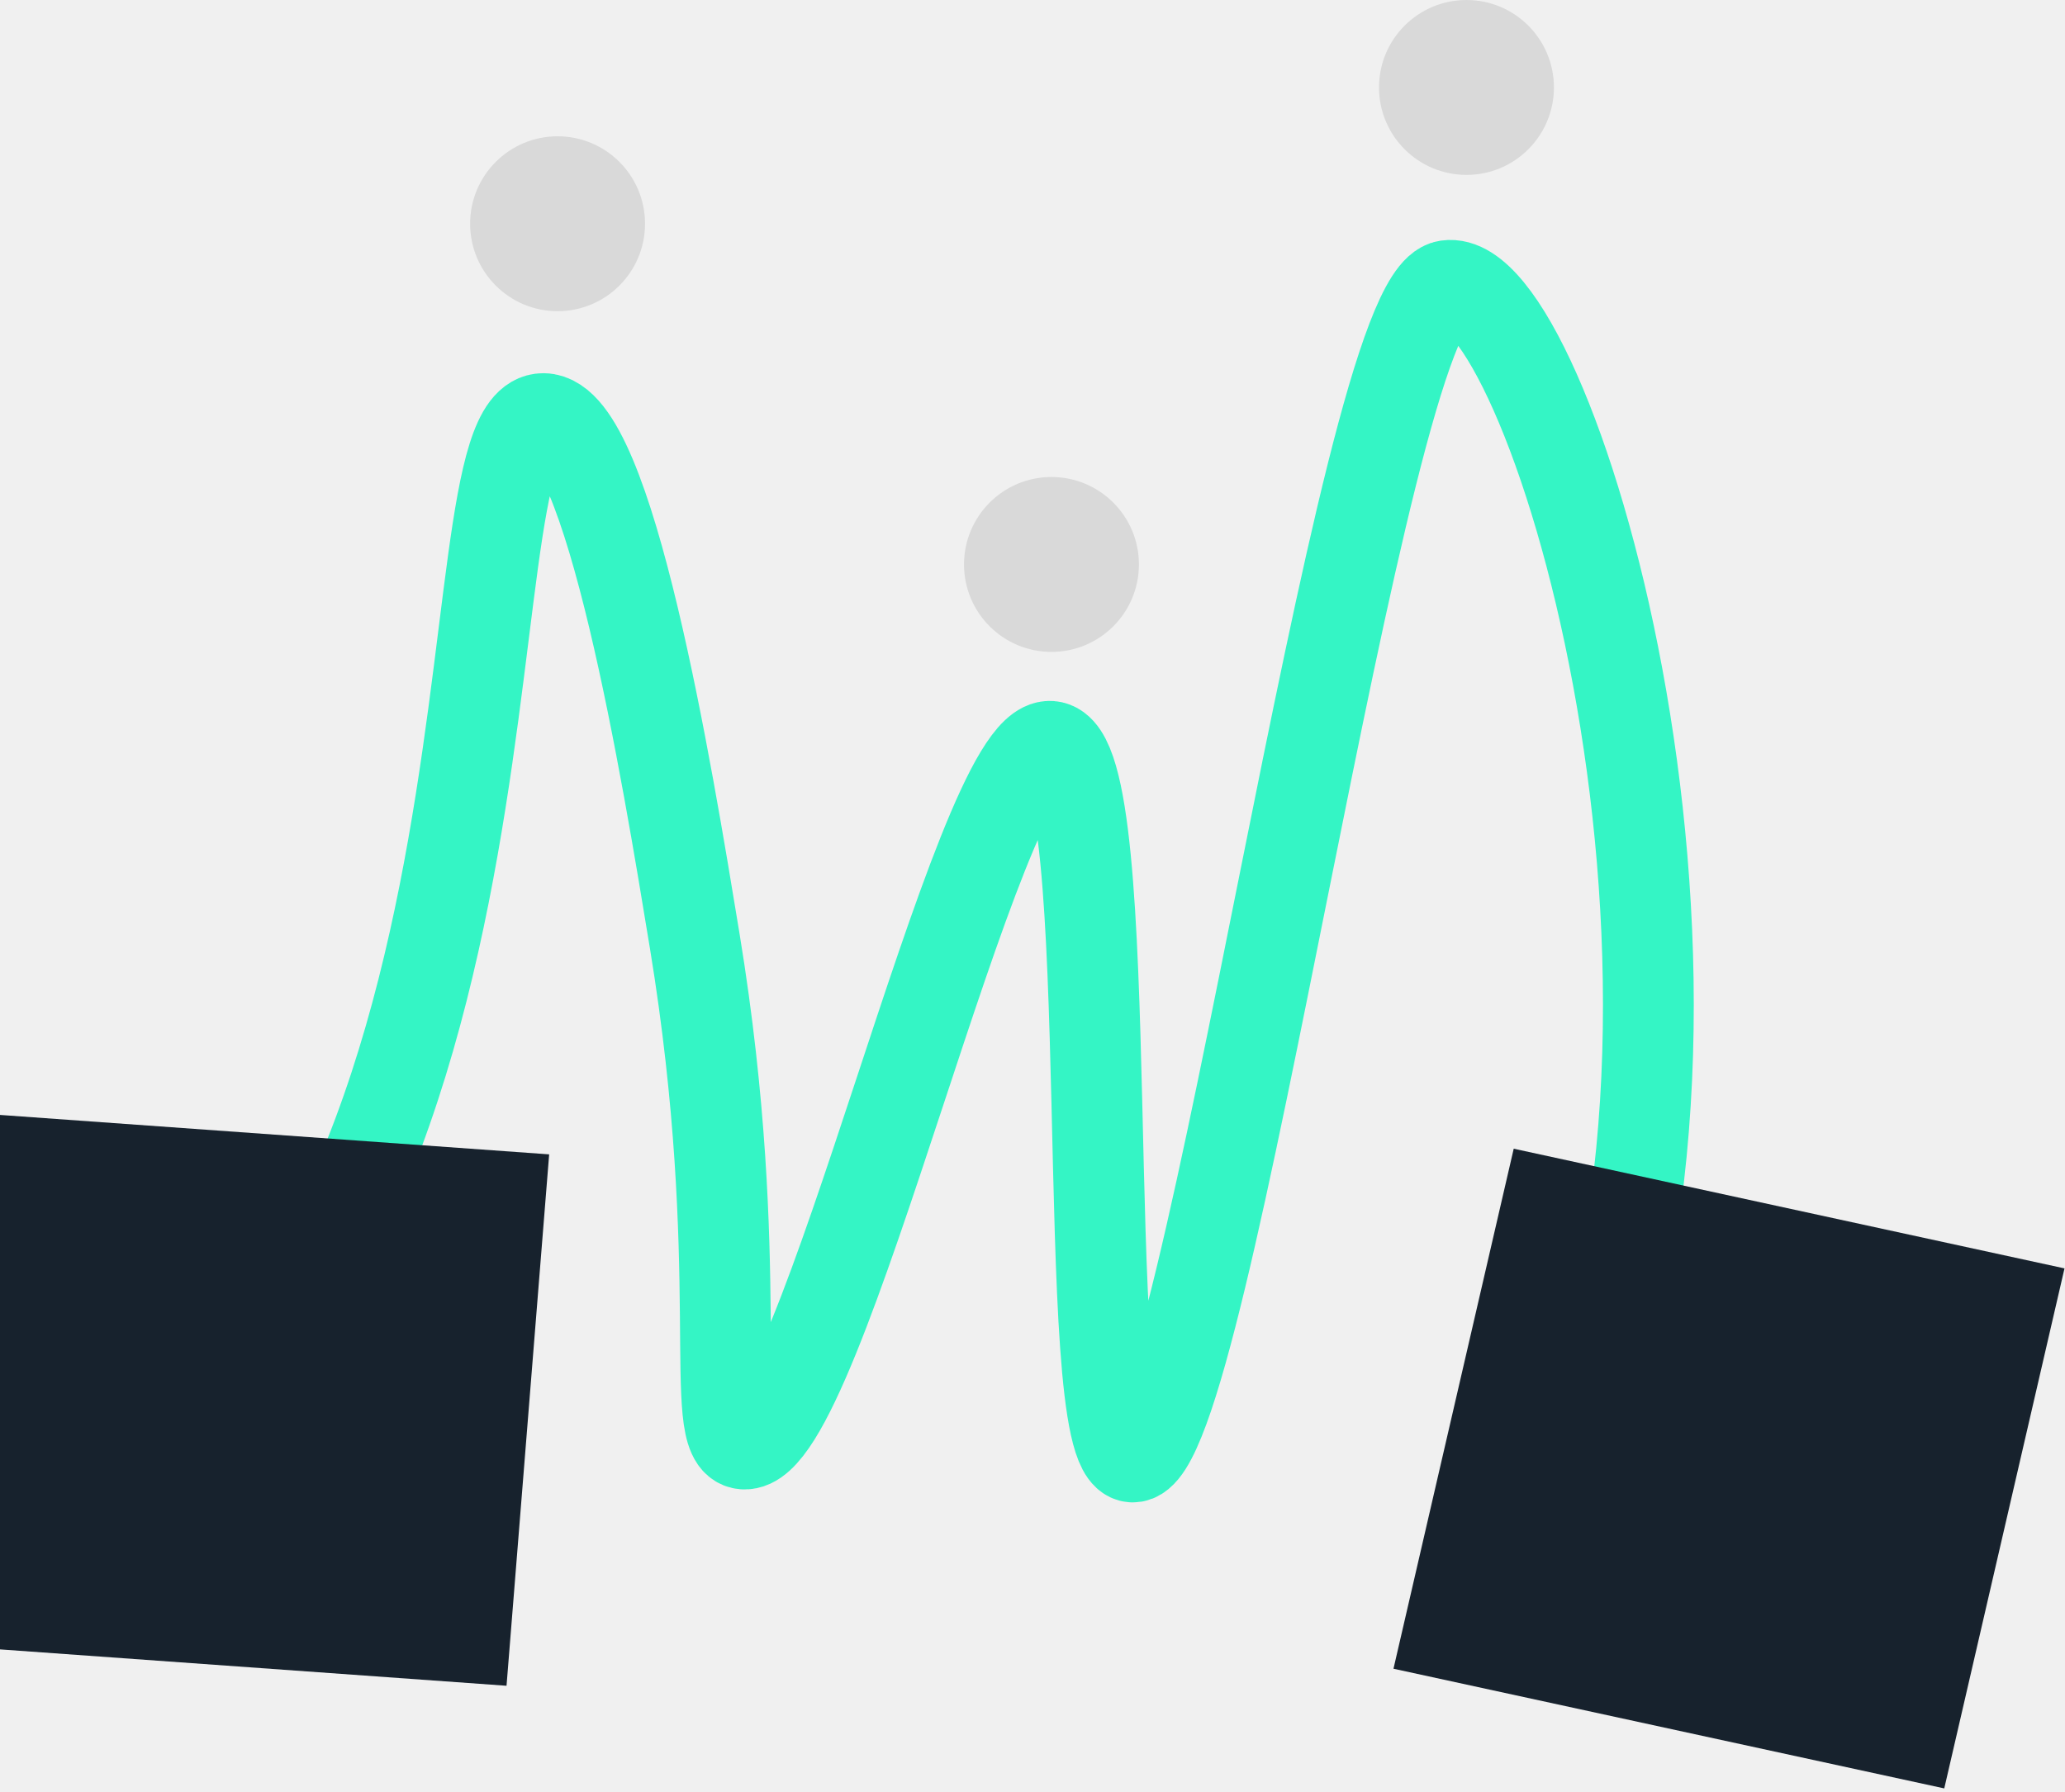
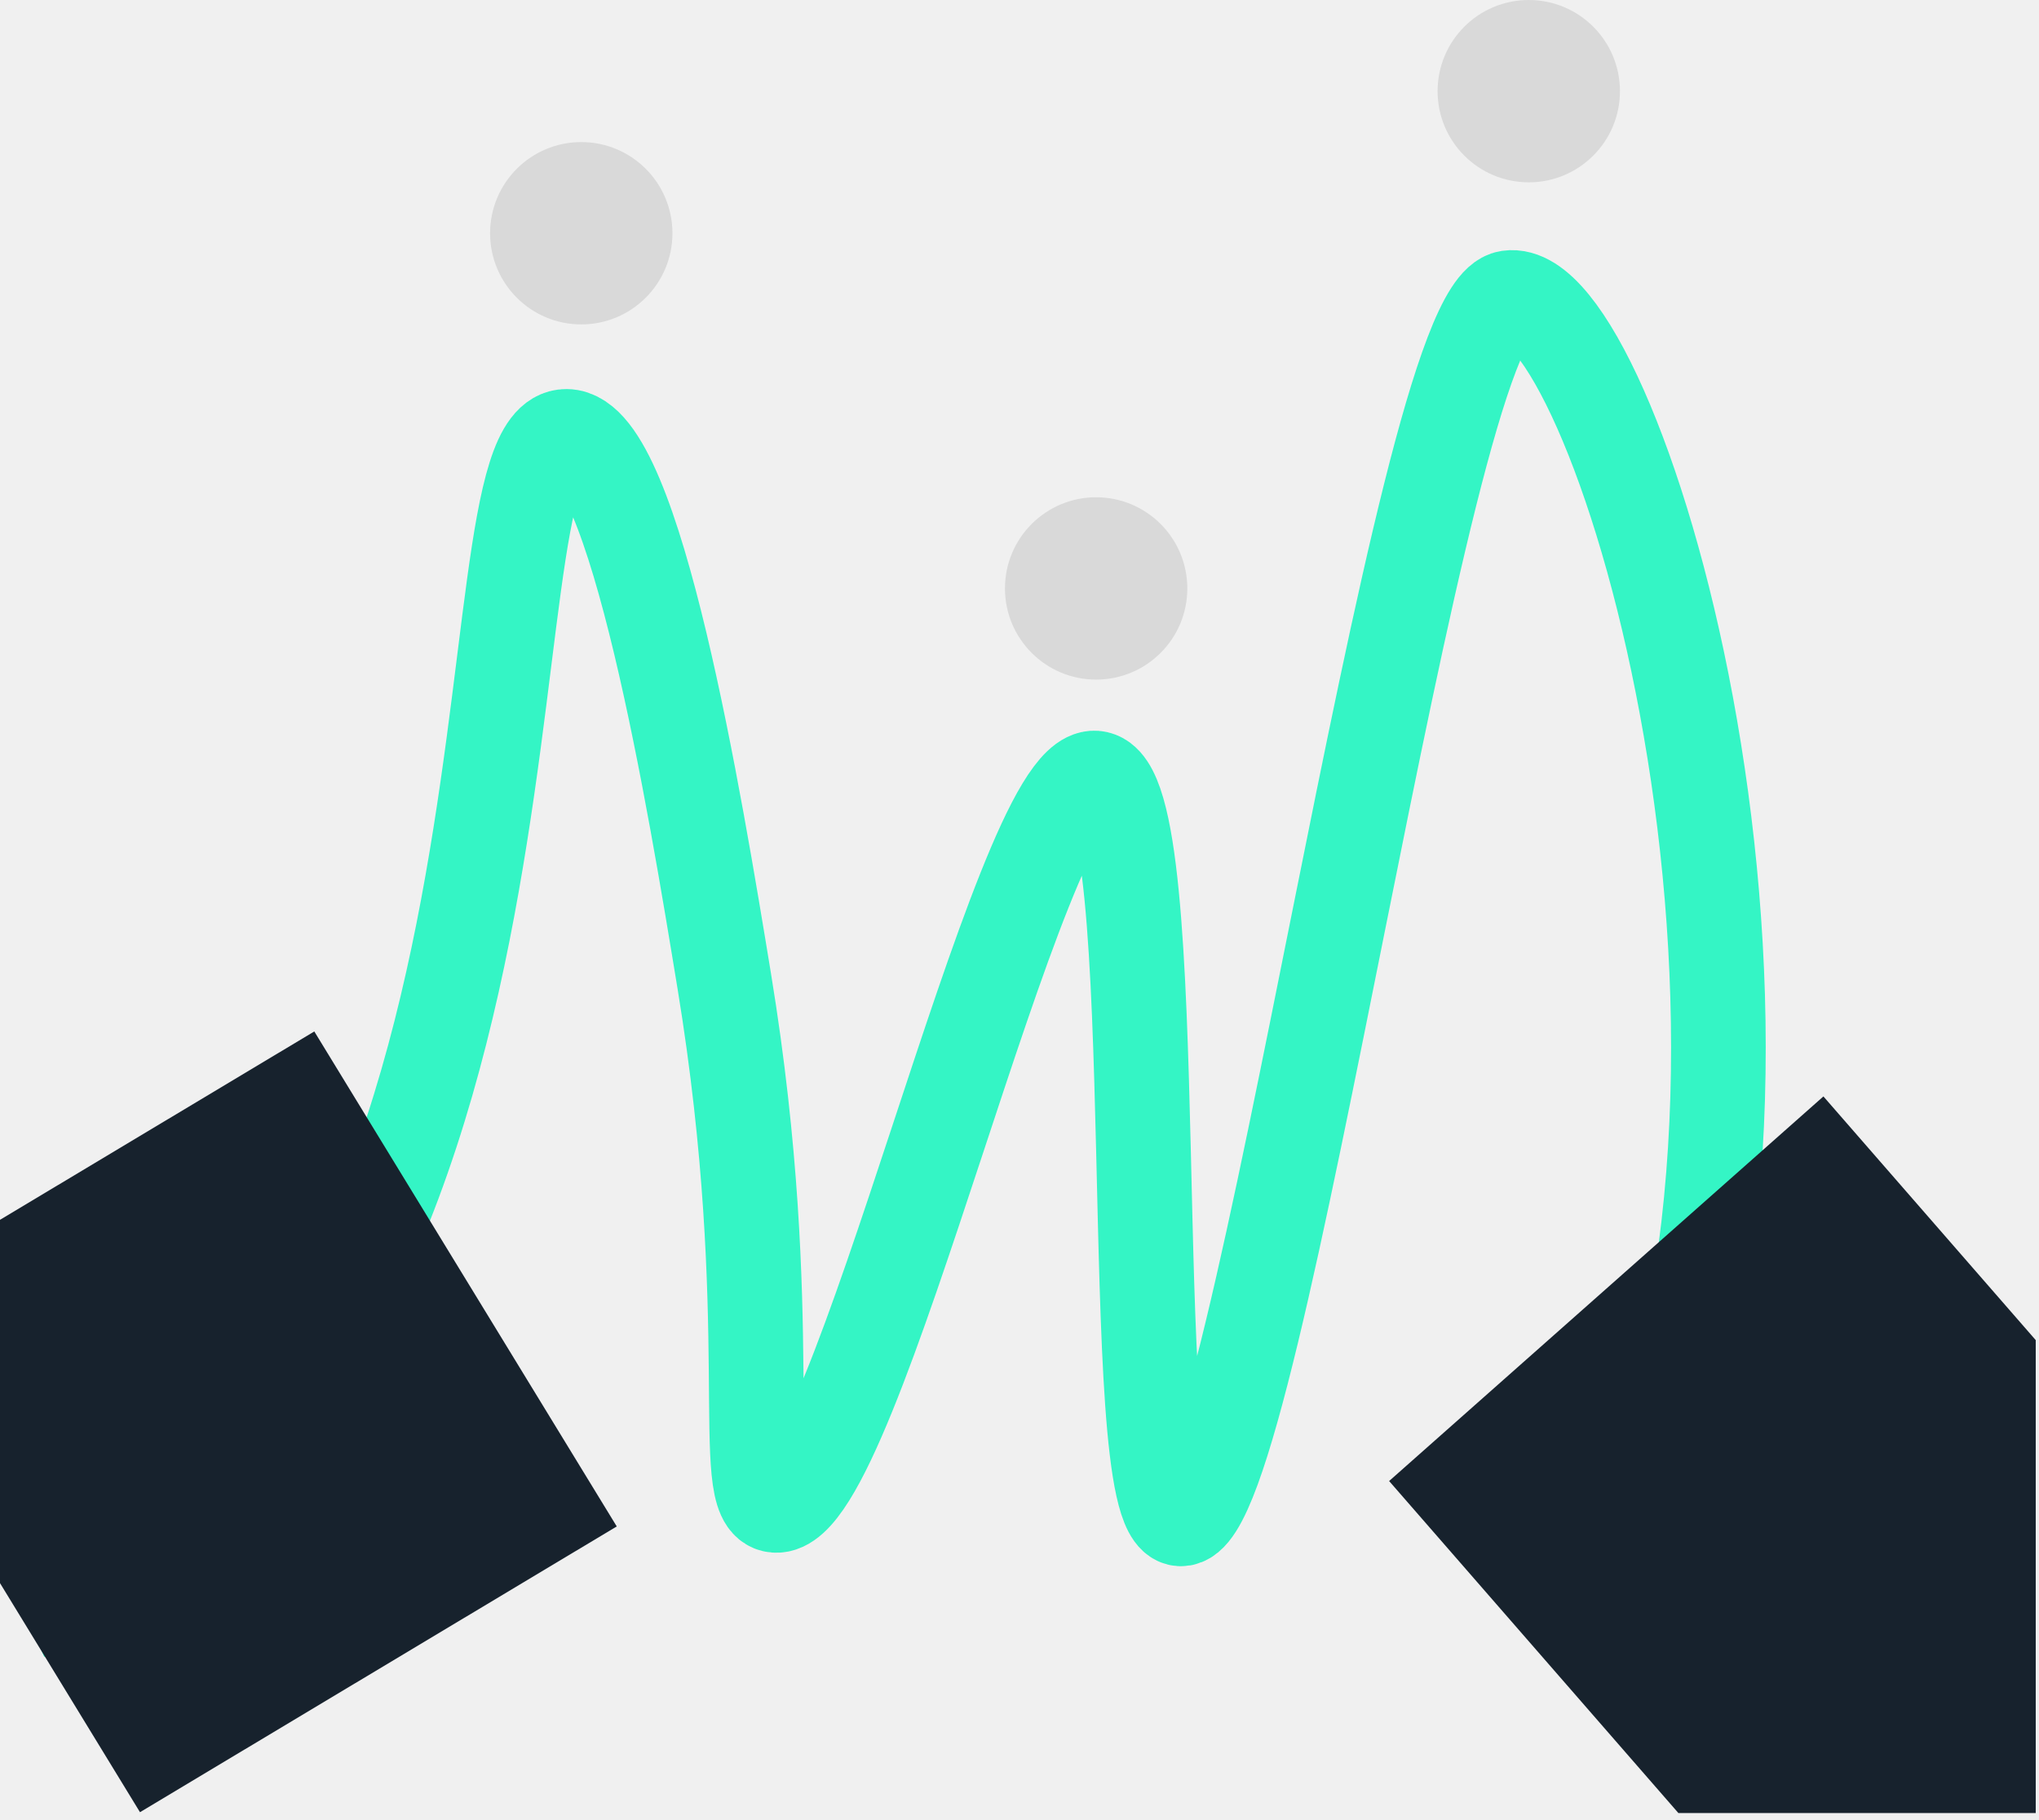
- <svg xmlns="http://www.w3.org/2000/svg" width="265" height="230" viewBox="0 0 265 230" fill="none">
-   <g clip-path="url(#clip0_280_76)">
+ <svg xmlns="http://www.w3.org/2000/svg" width="251" height="224" viewBox="0 0 251 224" fill="none">
+   <g clip-path="url(#clip0_315_9)">
    <path d="M71.554 39.944C77.752 39.944 82.777 34.918 82.777 28.719C82.777 22.52 77.752 17.494 71.554 17.494C65.355 17.494 60.33 22.52 60.33 28.719C60.33 34.918 65.355 39.944 71.554 39.944Z" fill="#D9D9D9" />
-     <path d="M134.934 83.678C141.133 83.678 146.158 78.653 146.158 72.454C146.158 66.254 141.133 61.228 134.934 61.228C128.736 61.228 123.711 66.254 123.711 72.454C123.711 78.653 128.736 83.678 134.934 83.678Z" fill="#D9D9D9" />
+     <path d="M134.934 83.678C141.133 83.678 146.158 78.653 146.158 72.453C146.158 66.254 141.133 61.228 134.934 61.228C128.735 61.228 123.711 66.254 123.711 72.453C123.711 78.653 128.735 83.678 134.934 83.678Z" fill="#D9D9D9" />
    <path d="M188.191 22.45C194.39 22.45 199.415 17.424 199.415 11.225C199.415 5.026 194.39 0 188.191 0C181.993 0 176.968 5.026 176.968 11.225C176.968 17.424 181.993 22.45 188.191 22.45Z" fill="#D9D9D9" />
-     <path d="M3.081 198.679C71.351 168.394 56.338 53.627 69.736 53.731C78.165 53.797 85.616 99.231 89.155 120.79C96.065 162.917 90.608 184.971 95.454 185.35C105.282 186.121 125.498 95.112 134.815 95.799C144.028 96.478 137.949 186.508 145.313 187.016C154.89 187.679 174.569 38.257 185.727 36.653C198.557 34.808 225.608 123.139 202.522 184.517C201.281 187.812 200.119 190.457 200.947 194.097C208.882 228.943 274.67 212.92 421.906 211.174" stroke="#34F5C5" stroke-width="11.653" stroke-miterlimit="10" />
-     <rect width="108.909" height="68.429" transform="matrix(0.99743 0.0716519 -0.0799594 0.996798 -38.1552 140.37)" fill="#17222D" />
+     <path d="M3.081 198.679C71.351 168.394 56.338 53.627 69.736 53.731C78.165 53.797 85.616 99.231 89.155 120.79C96.065 162.917 90.608 184.971 95.454 185.35C105.282 186.121 125.498 95.112 134.815 95.799C144.028 96.478 137.949 186.508 145.313 187.017C154.89 187.679 174.569 38.257 185.727 36.654C198.557 34.808 225.608 123.139 202.522 184.517C201.281 187.812 200.119 190.457 200.947 194.097C208.882 228.943 274.67 212.92 421.906 211.175" stroke="#34F5C5" stroke-width="11.653" stroke-miterlimit="10" />
+     <rect width="71.419" height="68.429" transform="matrix(0.521314 0.853365 -0.857679 0.514186 38.6898 127)" fill="#17222D" />
+     <rect width="71.419" height="96.944" transform="matrix(-0.748546 0.663082 -0.656823 -0.754045 288.136 208.1)" fill="#17222D" />
  </g>
-   <rect width="72.332" height="68.51" transform="matrix(0.977184 0.212394 -0.225231 0.974305 194.255 147.447)" fill="#17222D" />
  <defs>
-     <clipPath id="clip0_280_76">
+     <clipPath id="clip0_315_9">
      <rect width="250.598" height="223.233" fill="white" />
    </clipPath>
  </defs>
</svg>
